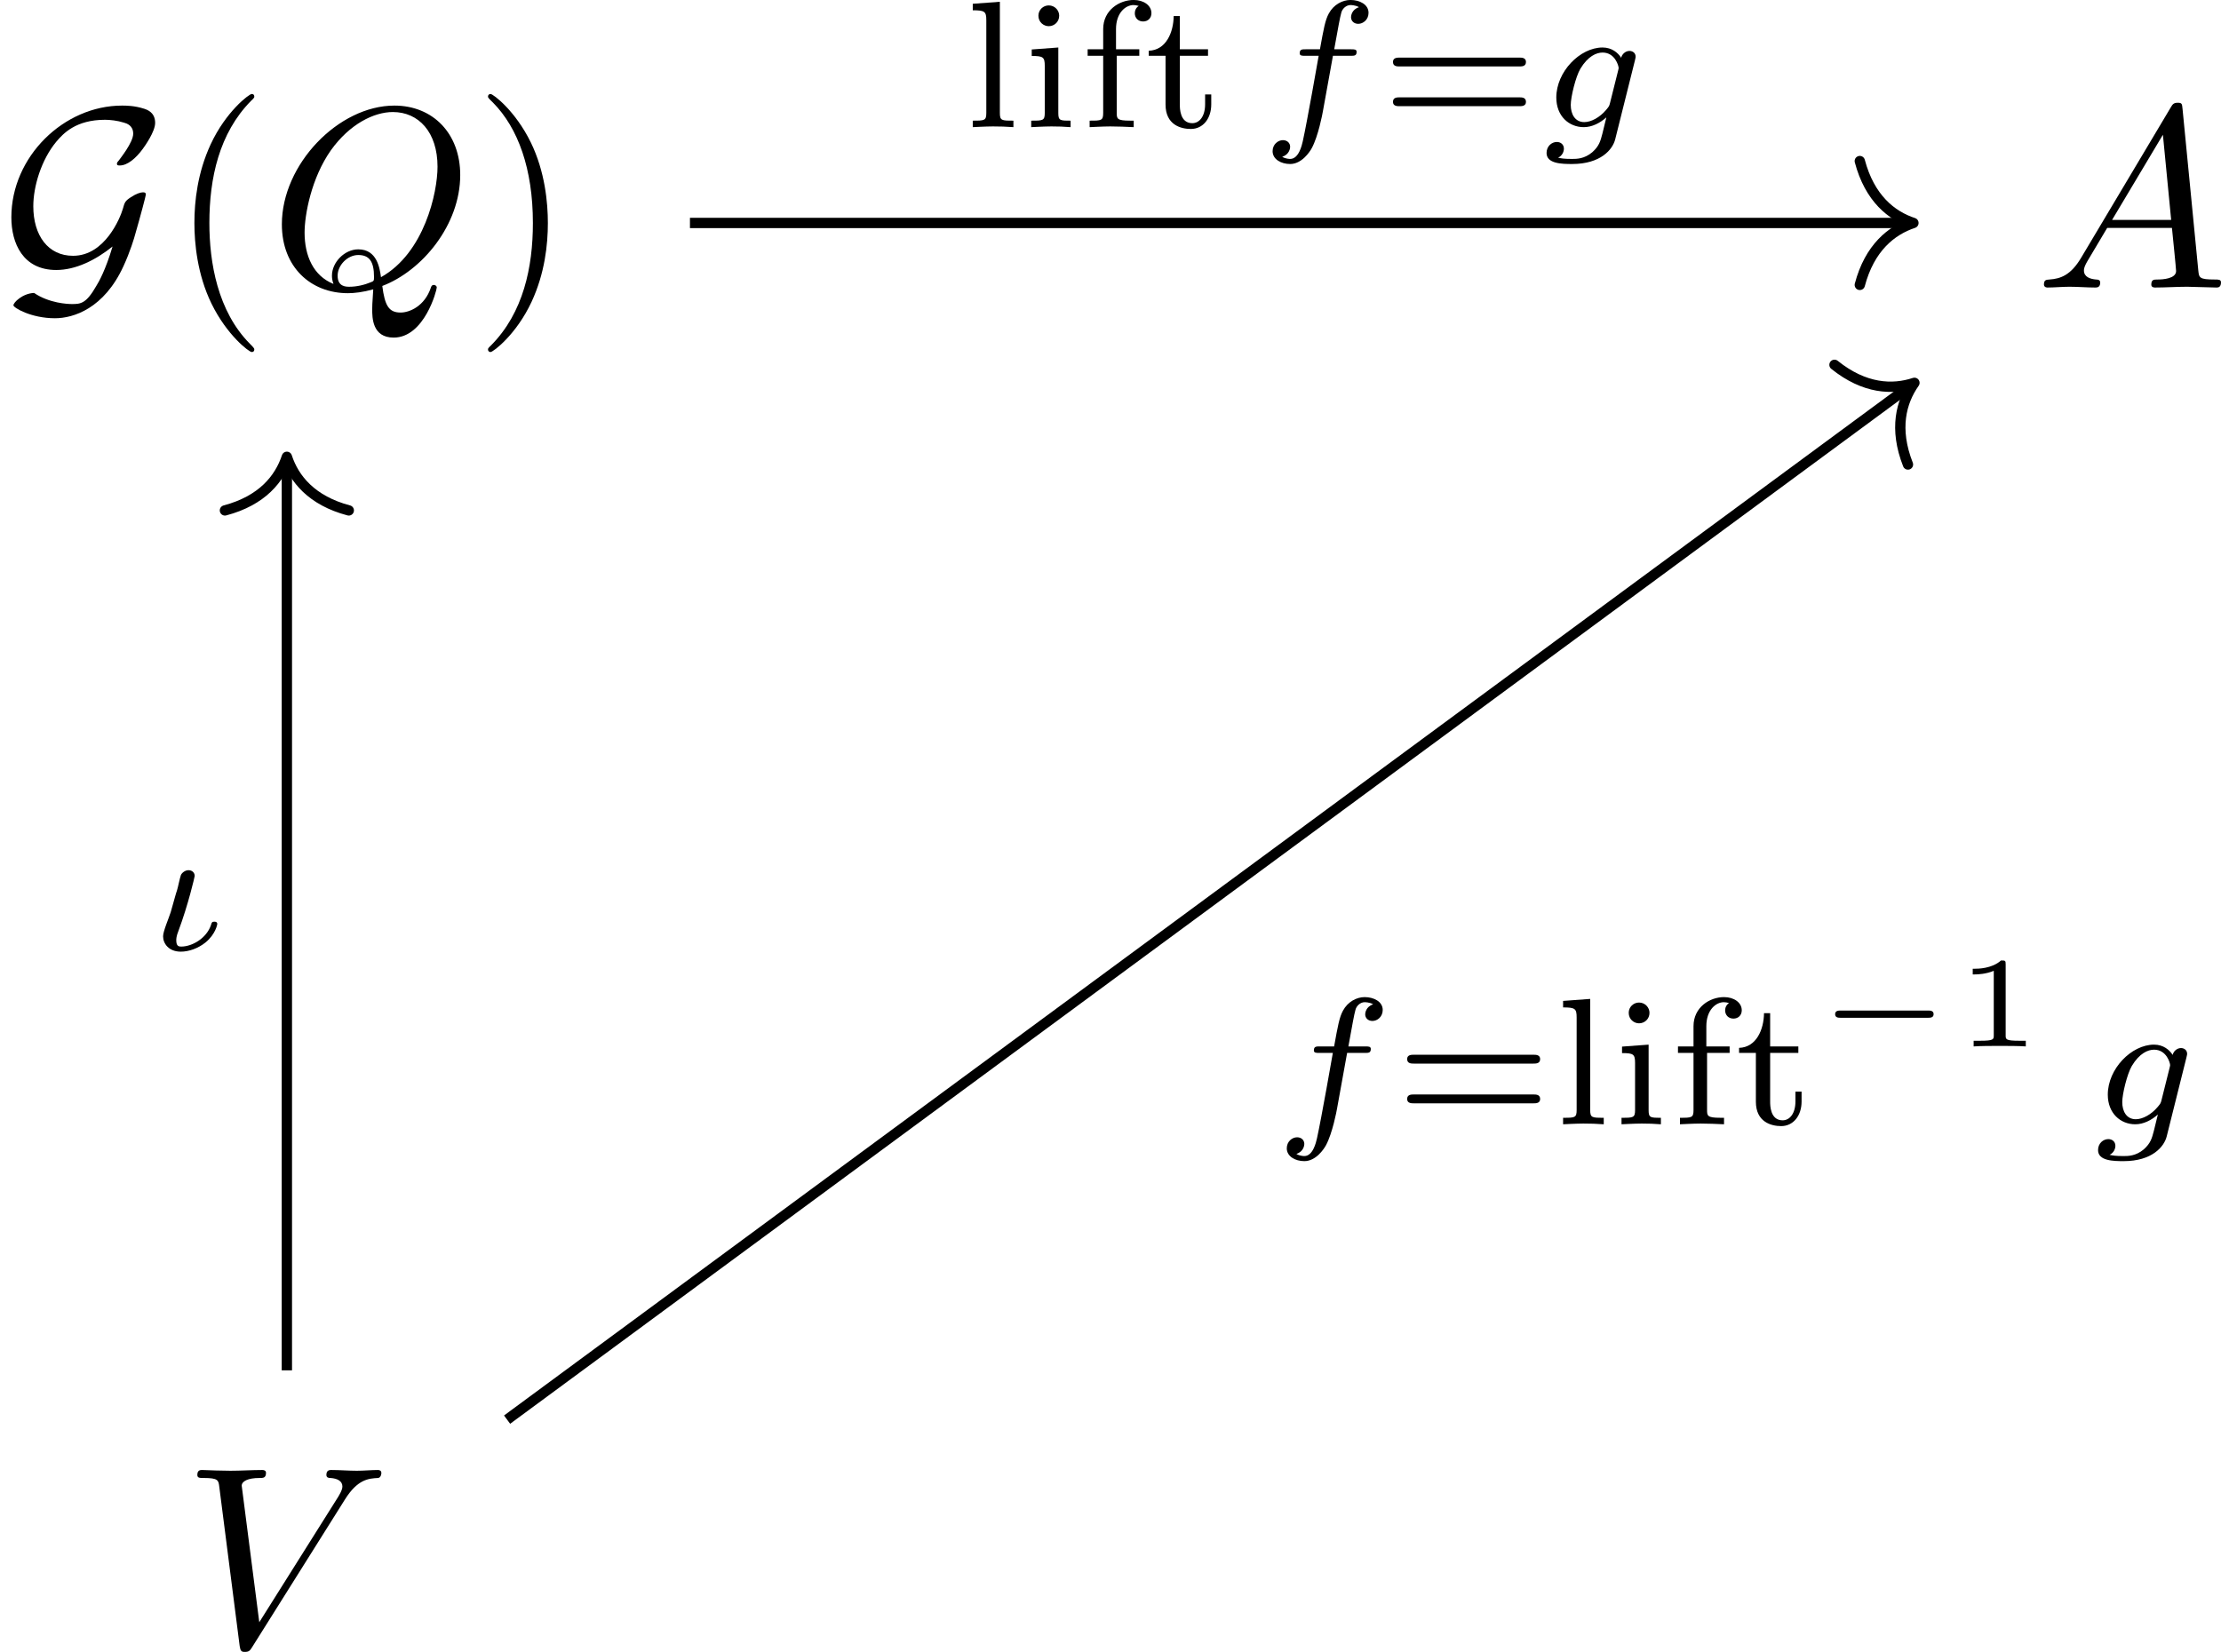
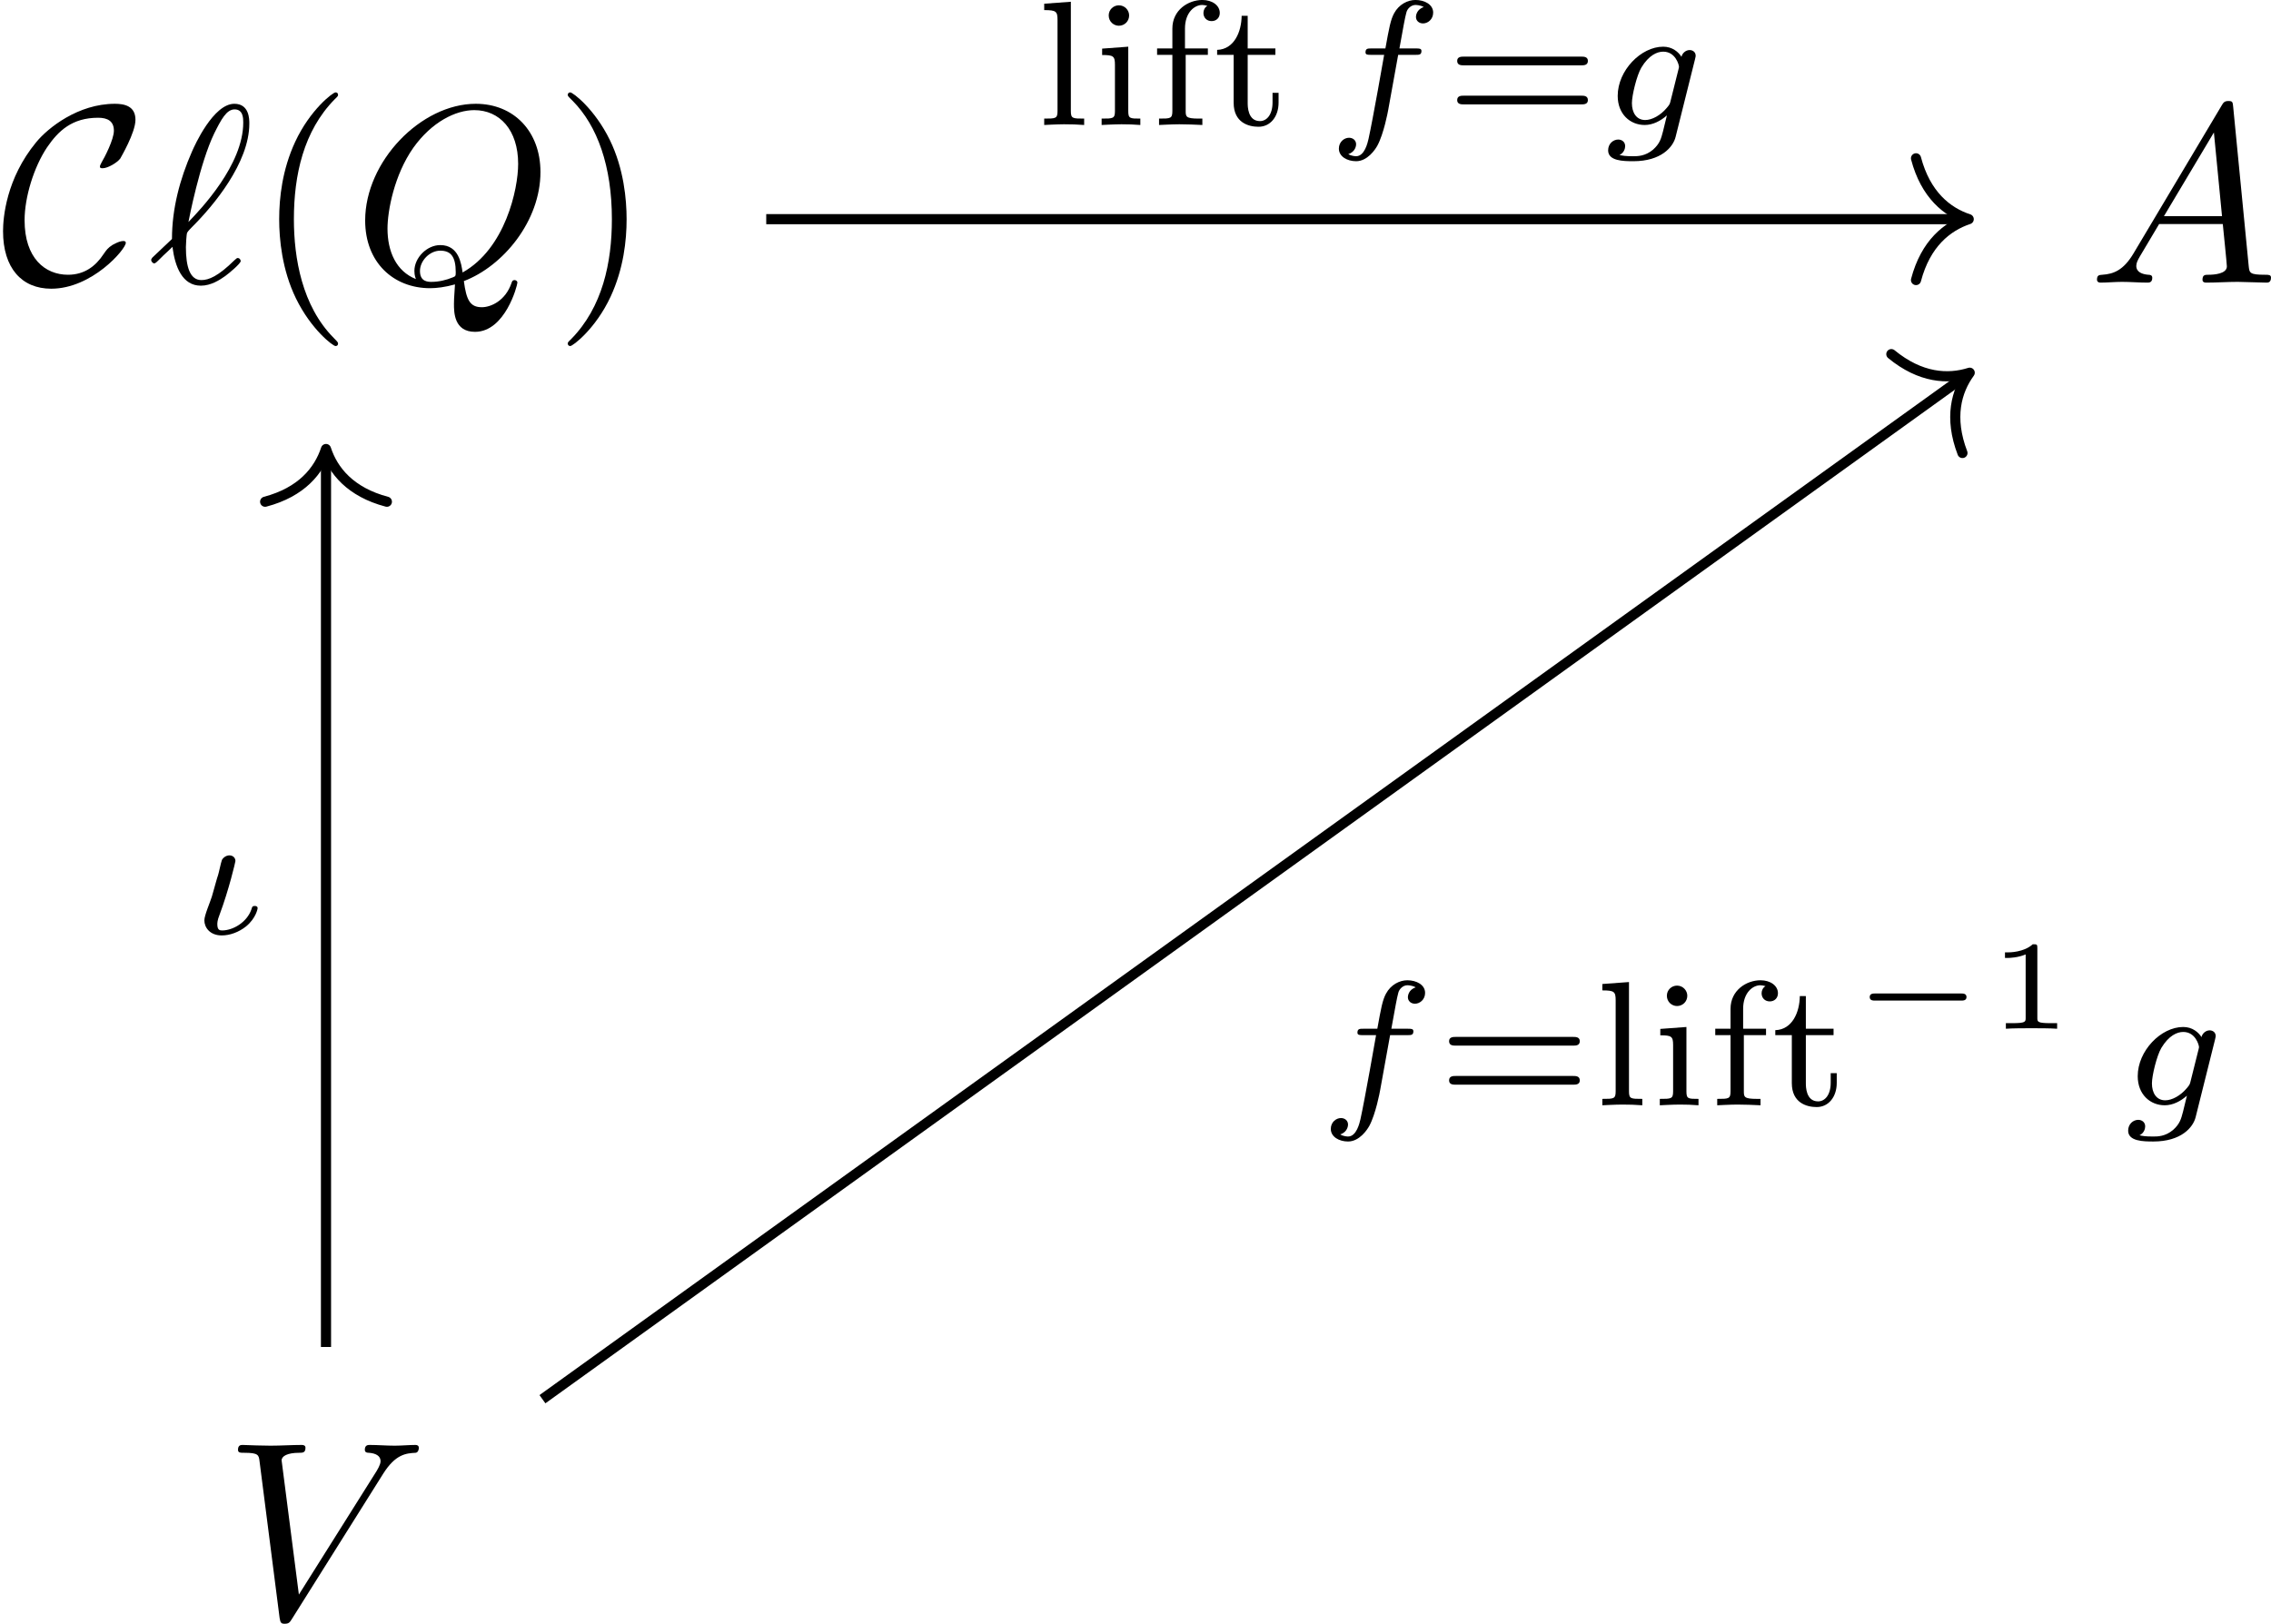
- <svg xmlns="http://www.w3.org/2000/svg" xmlns:xlink="http://www.w3.org/1999/xlink" version="1.1" width="128.587pt" height="95.665pt" viewBox="1.849 82.32 128.587 95.665">
+ <svg xmlns="http://www.w3.org/2000/svg" xmlns:xlink="http://www.w3.org/1999/xlink" version="1.1" width="133.778pt" height="95.665pt" viewBox="1.849 82.32 133.778 95.665">
  <defs>
    <path id="g1-0" d="M4.384-1.106C4.463-1.106 4.598-1.106 4.598-1.245S4.463-1.385 4.384-1.385H1.011C.932-1.385 .797-1.385 .797-1.245S.932-1.106 1.011-1.106H4.384Z" />
    <path id="g3-19" d="M.809-1.451C.739-1.227 .516-.718 .516-.523C.516-.244 .732 .07 1.2 .07C1.513 .07 1.869-.056 2.155-.286C2.545-.607 2.608-.983 2.608-.997C2.608-1.088 2.518-1.088 2.497-1.088C2.406-1.088 2.392-1.06 2.364-.955C2.19-.446 1.639-.126 1.213-.126C1.116-.126 1.025-.146 1.025-.37C1.025-.418 1.025-.523 1.109-.732C1.485-1.736 1.736-2.824 1.736-2.852C1.736-2.978 1.639-3.075 1.499-3.075C1.367-3.075 1.248-2.978 1.206-2.894C1.158-2.762 1.095-2.427 1.053-2.294C1.011-2.183 .934-1.883 .9-1.771L.809-1.451Z" />
    <path id="g3-102" d="M2.838-2.755H3.522C3.661-2.755 3.752-2.755 3.752-2.908C3.752-3.006 3.661-3.006 3.536-3.006H2.887C3.048-3.891 3.103-4.212 3.159-4.414C3.194-4.568 3.347-4.714 3.515-4.714C3.522-4.714 3.71-4.714 3.843-4.631C3.557-4.54 3.536-4.289 3.536-4.247C3.536-4.094 3.654-3.989 3.815-3.989C4.003-3.989 4.212-4.149 4.212-4.414C4.212-4.735 3.87-4.91 3.515-4.91C3.208-4.91 2.866-4.735 2.678-4.387C2.538-4.129 2.483-3.815 2.336-3.006H1.785C1.646-3.006 1.555-3.006 1.555-2.852C1.555-2.755 1.646-2.755 1.771-2.755H2.287C2.28-2.713 1.841-.202 1.674 .544C1.639 .697 1.52 1.227 1.186 1.227C1.179 1.227 1.011 1.227 .879 1.144C1.165 1.053 1.186 .802 1.186 .76C1.186 .607 1.067 .502 .907 .502C.718 .502 .509 .663 .509 .928C.509 1.241 .837 1.423 1.186 1.423C1.632 1.423 1.939 .962 2.022 .809C2.273 .342 2.434-.516 2.448-.6L2.838-2.755Z" />
    <path id="g3-103" d="M3.71-2.573C3.738-2.678 3.738-2.713 3.738-2.72C3.738-2.873 3.612-2.943 3.501-2.943C3.34-2.943 3.208-2.81 3.18-2.678C3.062-2.866 2.824-3.075 2.462-3.075C1.59-3.075 .676-2.141 .676-1.144C.676-.425 1.165 0 1.736 0C2.057 0 2.364-.16 2.608-.377L2.455 .251C2.378 .544 2.329 .732 2.064 .969C1.757 1.227 1.458 1.227 1.283 1.227C.962 1.227 .872 1.206 .746 1.179C.921 1.095 .969 .928 .969 .83C.969 .663 .837 .572 .697 .572C.502 .572 .3 .732 .3 .997C.3 1.416 .9 1.423 1.29 1.423C2.385 1.423 2.852 .865 2.95 .467L3.71-2.573ZM2.748-.928C2.72-.823 2.72-.809 2.601-.669C2.357-.377 2.022-.195 1.757-.195C1.402-.195 1.234-.495 1.234-.858C1.234-1.165 1.423-1.946 1.604-2.253C1.897-2.741 2.225-2.88 2.462-2.88C2.95-2.88 3.082-2.357 3.082-2.287C3.082-2.273 3.082-2.26 3.062-2.183L2.748-.928Z" />
-     <path id="g0-71" d="M4.344-1.584C4.075-.677 3.816-.219 3.716-.06C3.328 .618 3.118 .638 2.78 .638C2.61 .638 1.903 .608 1.315 .209C.867 .229 .518 .578 .518 .687C.518 .777 1.196 1.186 2.122 1.186C2.839 1.186 4.015 .807 4.762-.817C5.021-1.375 5.191-1.943 5.22-2.062C5.42-2.75 5.629-3.547 5.629-3.587C5.629-3.646 5.609-3.676 5.519-3.676S5.26-3.626 5.051-3.487C4.822-3.337 4.812-3.288 4.742-3.039C4.643-2.7 4.055-1.225 2.819-1.225C1.853-1.225 1.285-2.012 1.285-3.138C1.285-3.905 1.594-4.932 2.172-5.629C2.441-5.948 2.929-6.476 4.055-6.476C4.244-6.476 4.533-6.446 4.782-6.366C4.892-6.336 5.141-6.257 5.141-5.938C5.141-5.599 4.623-4.961 4.583-4.902C4.543-4.862 4.513-4.822 4.513-4.782C4.513-4.712 4.563-4.712 4.623-4.712C4.912-4.712 5.24-4.981 5.509-5.35C5.589-5.46 5.988-6.017 5.988-6.356C5.988-6.765 5.679-6.864 5.559-6.904C5.191-7.024 4.852-7.024 4.712-7.024C2.461-7.024 .438-5.051 .438-2.71C.438-1.704 .887-.677 2.172-.677C2.919-.677 3.686-1.056 4.344-1.584Z" />
+     <path id="g0-67" d="M4.941-1.564C4.941-1.624 4.892-1.634 4.842-1.634C4.672-1.634 4.433-1.484 4.423-1.484C4.224-1.355 4.184-1.285 4.065-1.116C3.756-.648 3.318-.309 2.67-.309C1.773-.309 .966-.956 .966-2.451C.966-3.347 1.325-4.533 1.853-5.32C2.291-5.958 2.829-6.476 3.856-6.476C4.234-6.476 4.473-6.336 4.473-5.968C4.473-5.619 4.105-4.912 3.985-4.712C3.925-4.603 3.925-4.583 3.925-4.563C3.925-4.493 3.975-4.493 4.035-4.493C4.234-4.493 4.603-4.712 4.722-4.872C4.742-4.912 5.32-5.888 5.32-6.396C5.32-6.944 4.872-7.024 4.513-7.024C3.068-7.024 1.883-6.077 1.425-5.519C.239-4.085 .12-2.54 .12-2.022C.12-.568 .857 .239 2.012 .239C3.616 .239 4.941-1.315 4.941-1.564Z" />
    <path id="g5-61" d="M5.356-2.343C5.461-2.343 5.621-2.343 5.621-2.518C5.621-2.685 5.454-2.685 5.363-2.685H.746C.656-2.685 .488-2.685 .488-2.518C.488-2.343 .649-2.343 .753-2.343H5.356ZM5.363-.809C5.454-.809 5.621-.809 5.621-.976C5.621-1.151 5.461-1.151 5.356-1.151H.753C.649-1.151 .488-1.151 .488-.976C.488-.809 .656-.809 .746-.809H5.363Z" />
    <path id="g5-102" d="M1.437-2.755H2.308V-3.006H1.409V-3.787C1.409-4.421 1.785-4.714 2.085-4.714C2.148-4.714 2.218-4.7 2.287-4.679C2.19-4.624 2.134-4.512 2.134-4.4C2.134-4.212 2.267-4.08 2.455-4.08S2.776-4.212 2.776-4.4C2.776-4.7 2.476-4.91 2.092-4.91C1.541-4.91 .914-4.519 .914-3.787V-3.006H.314V-2.755H.914V-.551C.914-.251 .844-.251 .391-.251V0C.425 0 .9-.028 1.186-.028C1.485-.028 1.792-.014 2.092 0V-.251H1.953C1.437-.251 1.437-.328 1.437-.565V-2.755Z" />
    <path id="g5-105" d="M1.471-4.303C1.471-4.505 1.304-4.7 1.067-4.7C.858-4.7 .669-4.533 .669-4.303C.669-4.052 .872-3.898 1.067-3.898C1.29-3.898 1.471-4.073 1.471-4.303ZM.411-2.999V-2.748C.851-2.748 .914-2.706 .914-2.364V-.551C.914-.251 .844-.251 .391-.251V0C.404 0 .893-.028 1.172-.028C1.416-.028 1.667-.021 1.911 0V-.251C1.506-.251 1.437-.251 1.437-.544V-3.075L.411-2.999Z" />
    <path id="g5-108" d="M1.437-4.84L.391-4.763V-4.512C.858-4.512 .914-4.463 .914-4.122V-.551C.914-.251 .844-.251 .391-.251V0C.404 0 .893-.028 1.172-.028C1.437-.028 1.695-.021 1.96 0V-.251C1.506-.251 1.437-.251 1.437-.551V-4.84Z" />
    <path id="g5-116" d="M1.402-2.755H2.49V-3.006H1.402V-4.289H1.165C1.158-3.661 .872-2.971 .202-2.95V-2.755H.851V-.872C.851-.091 1.437 .07 1.827 .07C2.294 .07 2.615-.328 2.615-.879V-1.262H2.378V-.886C2.378-.411 2.155-.153 1.883-.153C1.402-.153 1.402-.739 1.402-.865V-2.755Z" />
-     <path id="g4-40" d="M3.298 2.391C3.298 2.361 3.298 2.341 3.128 2.172C1.883 .917 1.564-.966 1.564-2.491C1.564-4.224 1.943-5.958 3.168-7.203C3.298-7.323 3.298-7.342 3.298-7.372C3.298-7.442 3.258-7.472 3.198-7.472C3.098-7.472 2.202-6.795 1.614-5.529C1.106-4.433 .986-3.328 .986-2.491C.986-1.714 1.096-.508 1.644 .618C2.242 1.843 3.098 2.491 3.198 2.491C3.258 2.491 3.298 2.461 3.298 2.391Z" />
-     <path id="g4-41" d="M2.879-2.491C2.879-3.268 2.77-4.473 2.222-5.599C1.624-6.824 .767-7.472 .667-7.472C.608-7.472 .568-7.432 .568-7.372C.568-7.342 .568-7.323 .757-7.143C1.733-6.157 2.301-4.573 2.301-2.491C2.301-.787 1.933 .966 .697 2.222C.568 2.341 .568 2.361 .568 2.391C.568 2.451 .608 2.491 .667 2.491C.767 2.491 1.664 1.813 2.252 .548C2.76-.548 2.879-1.654 2.879-2.491Z" />
    <path id="g6-49" d="M1.983-3.168C1.983-3.318 1.968-3.318 1.803-3.318C1.45-2.999 .897-2.999 .797-2.999H.712V-2.78H.797C.912-2.78 1.235-2.795 1.524-2.919V-.428C1.524-.274 1.524-.219 .996-.219H.747V0C1.021-.02 1.465-.02 1.753-.02S2.486-.02 2.76 0V-.219H2.511C1.983-.219 1.983-.274 1.983-.428V-3.168Z" />
    <path id="g2-65" d="M1.783-1.146C1.385-.478 .996-.339 .558-.309C.438-.299 .349-.299 .349-.11C.349-.05 .399 0 .478 0C.747 0 1.056-.03 1.335-.03C1.664-.03 2.012 0 2.331 0C2.391 0 2.521 0 2.521-.189C2.521-.299 2.431-.309 2.361-.309C2.132-.329 1.893-.408 1.893-.658C1.893-.777 1.953-.887 2.032-1.026L2.79-2.301H5.29C5.31-2.092 5.45-.737 5.45-.638C5.45-.339 4.932-.309 4.732-.309C4.593-.309 4.493-.309 4.493-.11C4.493 0 4.613 0 4.633 0C5.041 0 5.469-.03 5.878-.03C6.127-.03 6.755 0 7.004 0C7.064 0 7.183 0 7.183-.199C7.183-.309 7.083-.309 6.954-.309C6.336-.309 6.336-.379 6.306-.667L5.699-6.894C5.679-7.093 5.679-7.133 5.509-7.133C5.35-7.133 5.31-7.064 5.25-6.964L1.783-1.146ZM2.979-2.61L4.941-5.898L5.26-2.61H2.979Z" />
    <path id="g2-81" d="M4.364-.06C5.908-.648 7.372-2.421 7.372-4.344C7.372-5.948 6.316-7.024 4.832-7.024C2.68-7.024 .488-4.762 .488-2.441C.488-.787 1.604 .219 3.039 .219C3.288 .219 3.626 .179 4.015 .07C3.975 .687 3.975 .707 3.975 .837C3.975 1.156 3.975 1.933 4.802 1.933C5.988 1.933 6.466 .11 6.466 0C6.466-.07 6.396-.1 6.356-.1C6.276-.1 6.257-.05 6.237 .01C5.998 .717 5.42 .966 5.071 .966C4.613 .966 4.463 .697 4.364-.06ZM2.481-.139C1.704-.448 1.365-1.225 1.365-2.122C1.365-2.809 1.624-4.224 2.381-5.3C3.108-6.316 4.045-6.775 4.772-6.775C5.768-6.775 6.496-5.998 6.496-4.663C6.496-3.666 5.988-1.335 4.314-.399C4.264-.747 4.164-1.474 3.437-1.474C2.909-1.474 2.421-.976 2.421-.458C2.421-.259 2.481-.149 2.481-.139ZM3.098-.03C2.959-.03 2.64-.03 2.64-.458C2.64-.857 3.019-1.255 3.437-1.255S4.045-1.016 4.045-.408C4.045-.259 4.035-.249 3.935-.209C3.676-.1 3.377-.03 3.098-.03Z" />
    <path id="g2-86" d="M6.257-5.669C6.745-6.446 7.163-6.476 7.532-6.496C7.651-6.506 7.661-6.675 7.661-6.685C7.661-6.765 7.611-6.804 7.532-6.804C7.273-6.804 6.984-6.775 6.715-6.775C6.386-6.775 6.047-6.804 5.729-6.804C5.669-6.804 5.539-6.804 5.539-6.615C5.539-6.506 5.629-6.496 5.699-6.496C5.968-6.476 6.157-6.376 6.157-6.167C6.157-6.017 6.007-5.798 6.007-5.788L2.949-.927L2.271-6.197C2.271-6.366 2.501-6.496 2.959-6.496C3.098-6.496 3.208-6.496 3.208-6.695C3.208-6.785 3.128-6.804 3.068-6.804C2.67-6.804 2.242-6.775 1.833-6.775C1.654-6.775 1.465-6.785 1.285-6.785S.917-6.804 .747-6.804C.677-6.804 .558-6.804 .558-6.615C.558-6.496 .648-6.496 .807-6.496C1.365-6.496 1.375-6.406 1.405-6.157L2.192-.01C2.222 .189 2.262 .219 2.391 .219C2.55 .219 2.59 .169 2.67 .04L6.257-5.669Z" />
+     <path id="g2-96" d="M.159-.986C.139-.956 .11-.927 .11-.887C.11-.837 .169-.757 .229-.757C.279-.757 .309-.787 .588-1.066C.667-1.136 .867-1.325 .946-1.405C1.046-.618 1.335 .12 2.062 .12C2.461 .12 2.809-.11 3.019-.259C3.158-.359 3.626-.747 3.626-.847C3.626-.877 3.597-.966 3.507-.966C3.477-.966 3.467-.956 3.377-.877C2.74-.249 2.371-.1 2.082-.1C1.634-.1 1.474-.618 1.474-1.395C1.474-1.455 1.494-1.913 1.524-1.963C1.544-1.993 1.544-2.012 1.743-2.212C2.55-3.019 3.965-4.702 3.965-6.247C3.965-6.416 3.965-7.024 3.377-7.024C2.55-7.024 1.813-5.38 1.714-5.151C1.235-4.065 .927-2.899 .927-1.714L.159-.986ZM1.574-2.381C1.594-2.491 2.022-4.702 2.59-5.868C2.859-6.406 3.068-6.804 3.387-6.804C3.726-6.804 3.726-6.446 3.726-6.286C3.726-4.623 2.052-2.879 1.574-2.381Z" />
+     <path id="g4-40" d="M3.298 2.391C3.298 2.361 3.298 2.341 3.128 2.172C1.883 .917 1.564-.966 1.564-2.491C1.564-4.224 1.943-5.958 3.168-7.203C3.298-7.323 3.298-7.342 3.298-7.372C3.298-7.442 3.258-7.472 3.198-7.472C3.098-7.472 2.202-6.795 1.614-5.529C1.106-4.433 .986-3.328 .986-2.491C.986-1.714 1.096-.508 1.644 .618C2.242 1.843 3.098 2.491 3.198 2.491C3.258 2.491 3.298 2.461 3.298 2.391Z" />
+     <path id="g4-41" d="M2.879-2.491C2.879-3.268 2.77-4.473 2.222-5.599C1.624-6.824 .767-7.472 .667-7.472C.608-7.472 .568-7.432 .568-7.372C.568-7.342 .568-7.323 .757-7.143C1.733-6.157 2.301-4.573 2.301-2.491C2.301-.787 1.933 .966 .697 2.222C.568 2.341 .568 2.361 .568 2.391C.568 2.451 .608 2.491 .667 2.491C.767 2.491 1.664 1.813 2.252 .548C2.76-.548 2.879-1.654 2.879-2.491Z" />
  </defs>
  <g id="page1" transform="matrix(1.5 0 0 1.5 0 0)">
-     <g transform="matrix(1 0 0 1 -58.36803 29.9645)">
-       <use x="59.601" y="36.016" xlink:href="#g0-71" />
-       <use x="66.118" y="36.016" xlink:href="#g4-40" />
-       <use x="69.992" y="36.016" xlink:href="#g2-81" />
-       <use x="77.868" y="36.016" xlink:href="#g4-41" />
+     <g transform="matrix(1 0 0 1 -61.82872 29.9645)">
+       <use x="63.061" y="36.016" xlink:href="#g0-67" />
+       <use x="68.888" y="36.016" xlink:href="#g2-96" />
+       <use x="73.039" y="36.016" xlink:href="#g4-40" />
+       <use x="76.914" y="36.016" xlink:href="#g2-81" />
+       <use x="84.79" y="36.016" xlink:href="#g4-41" />
    </g>
-     <g transform="matrix(1 0 0 1 -51.0329 29.9645)">
-       <use x="130.807" y="36.016" xlink:href="#g2-65" />
+     <g transform="matrix(1 0 0 1 -52.7633 29.9645)">
+       <use x="135.998" y="36.016" xlink:href="#g2-65" />
    </g>
-     <g transform="matrix(1 0 0 1 -51.30966 29.9646)">
-       <use x="59.601" y="88.472" xlink:href="#g2-86" />
+     <g transform="matrix(1 0 0 1 -53.04 29.9646)">
+       <use x="63.061" y="88.472" xlink:href="#g2-86" />
    </g>
-     <path d="M27.863 63.488H74.887" stroke="#000" fill="none" stroke-width=".398" stroke-miterlimit="10" />
-     <path d="M73.016 61.098C73.395 62.531 74.238 63.211 75.086 63.488C74.238 63.77 73.395 64.445 73.016 65.879" stroke="#000" fill="none" stroke-width=".398" stroke-miterlimit="10" stroke-linecap="round" stroke-linejoin="round" />
-     <g transform="matrix(1 0 0 1 -5.8522 -28.6831)">
-       <use x="44.24" y="88.472" xlink:href="#g5-108" />
-       <use x="46.496" y="88.472" xlink:href="#g5-105" />
-       <use x="48.751" y="88.472" xlink:href="#g5-102" />
-       <use x="51.221" y="88.472" xlink:href="#g5-116" />
-       <use x="55.695" y="88.472" xlink:href="#g3-102" />
-       <use x="60.362" y="88.472" xlink:href="#g5-61" />
-       <use x="66.478" y="88.472" xlink:href="#g3-103" />
+     <path d="M31.324 63.488H78.348" stroke="#000" fill="none" stroke-width=".398" stroke-miterlimit="10" />
+     <path d="M76.477 61.098C76.855 62.531 77.699 63.211 78.547 63.488C77.699 63.77 76.855 64.445 76.477 65.879" stroke="#000" fill="none" stroke-width=".398" stroke-miterlimit="10" stroke-linecap="round" stroke-linejoin="round" />
+     <g transform="matrix(1 0 0 1 -4.1218 -28.6831)">
+       <use x="45.971" y="88.472" xlink:href="#g5-108" />
+       <use x="48.226" y="88.472" xlink:href="#g5-105" />
+       <use x="50.481" y="88.472" xlink:href="#g5-102" />
+       <use x="52.951" y="88.472" xlink:href="#g5-116" />
+       <use x="57.425" y="88.472" xlink:href="#g3-102" />
+       <use x="62.092" y="88.472" xlink:href="#g5-61" />
+       <use x="68.208" y="88.472" xlink:href="#g3-103" />
    </g>
-     <path d="M20.805 109.688L74.965 69.777" stroke="#000" fill="none" stroke-width=".398" stroke-miterlimit="10" />
-     <path d="M72.039 68.965C73.195 69.895 74.277 69.941 75.125 69.66C74.609 70.391 74.332 71.434 74.875 72.813" stroke="#000" fill="none" stroke-width=".398" stroke-miterlimit="10" stroke-linecap="round" stroke-linejoin="round" />
-     <g transform="matrix(1 0 0 1 6.1499 9.8134)">
-       <use x="44.24" y="88.472" xlink:href="#g3-102" />
-       <use x="48.907" y="88.472" xlink:href="#g5-61" />
-       <use x="55.023" y="88.472" xlink:href="#g5-108" />
-       <use x="57.278" y="88.472" xlink:href="#g5-105" />
-       <use x="59.534" y="88.472" xlink:href="#g5-102" />
-       <use x="62.004" y="88.472" xlink:href="#g5-116" />
-       <use x="65.117" y="85.466" xlink:href="#g1-0" />
-       <use x="70.513" y="85.466" xlink:href="#g6-49" />
-       <use x="75.762" y="88.472" xlink:href="#g3-103" />
+     <path d="M22.535 109.836L78.426 69.637" stroke="#000" fill="none" stroke-width=".398" stroke-miterlimit="10" />
+     <path d="M75.508 68.789C76.652 69.73 77.734 69.789 78.586 69.519C78.059 70.242 77.77 71.285 78.301 72.672" stroke="#000" fill="none" stroke-width=".398" stroke-miterlimit="10" stroke-linecap="round" stroke-linejoin="round" />
+     <g transform="matrix(1 0 0 1 7.0151 9.8195)">
+       <use x="45.971" y="88.472" xlink:href="#g3-102" />
+       <use x="50.637" y="88.472" xlink:href="#g5-61" />
+       <use x="56.753" y="88.472" xlink:href="#g5-108" />
+       <use x="59.009" y="88.472" xlink:href="#g5-105" />
+       <use x="61.264" y="88.472" xlink:href="#g5-102" />
+       <use x="63.734" y="88.472" xlink:href="#g5-116" />
+       <use x="66.847" y="85.466" xlink:href="#g1-0" />
+       <use x="72.244" y="85.466" xlink:href="#g6-49" />
+       <use x="77.493" y="88.472" xlink:href="#g3-103" />
    </g>
-     <path d="M12.305 107.785V72.715" stroke="#000" fill="none" stroke-width=".398" stroke-miterlimit="10" />
-     <path d="M9.914 74.586C11.348 74.207 12.023 73.367 12.305 72.516C12.582 73.367 13.262 74.207 14.695 74.586" stroke="#000" fill="none" stroke-width=".398" stroke-miterlimit="10" stroke-linecap="round" stroke-linejoin="round" />
+     <path d="M14.035 107.785V72.715" stroke="#000" fill="none" stroke-width=".398" stroke-miterlimit="10" />
+     <path d="M11.645 74.586C13.078 74.207 13.754 73.367 14.035 72.516C14.313 73.367 14.992 74.207 16.426 74.586" stroke="#000" fill="none" stroke-width=".398" stroke-miterlimit="10" stroke-linecap="round" stroke-linejoin="round" />
    <g transform="matrix(1 0 0 1 -37.22871 3.0788)">
-       <use x="44.24" y="88.472" xlink:href="#g3-19" />
+       <use x="45.971" y="88.472" xlink:href="#g3-19" />
    </g>
  </g>
</svg>
